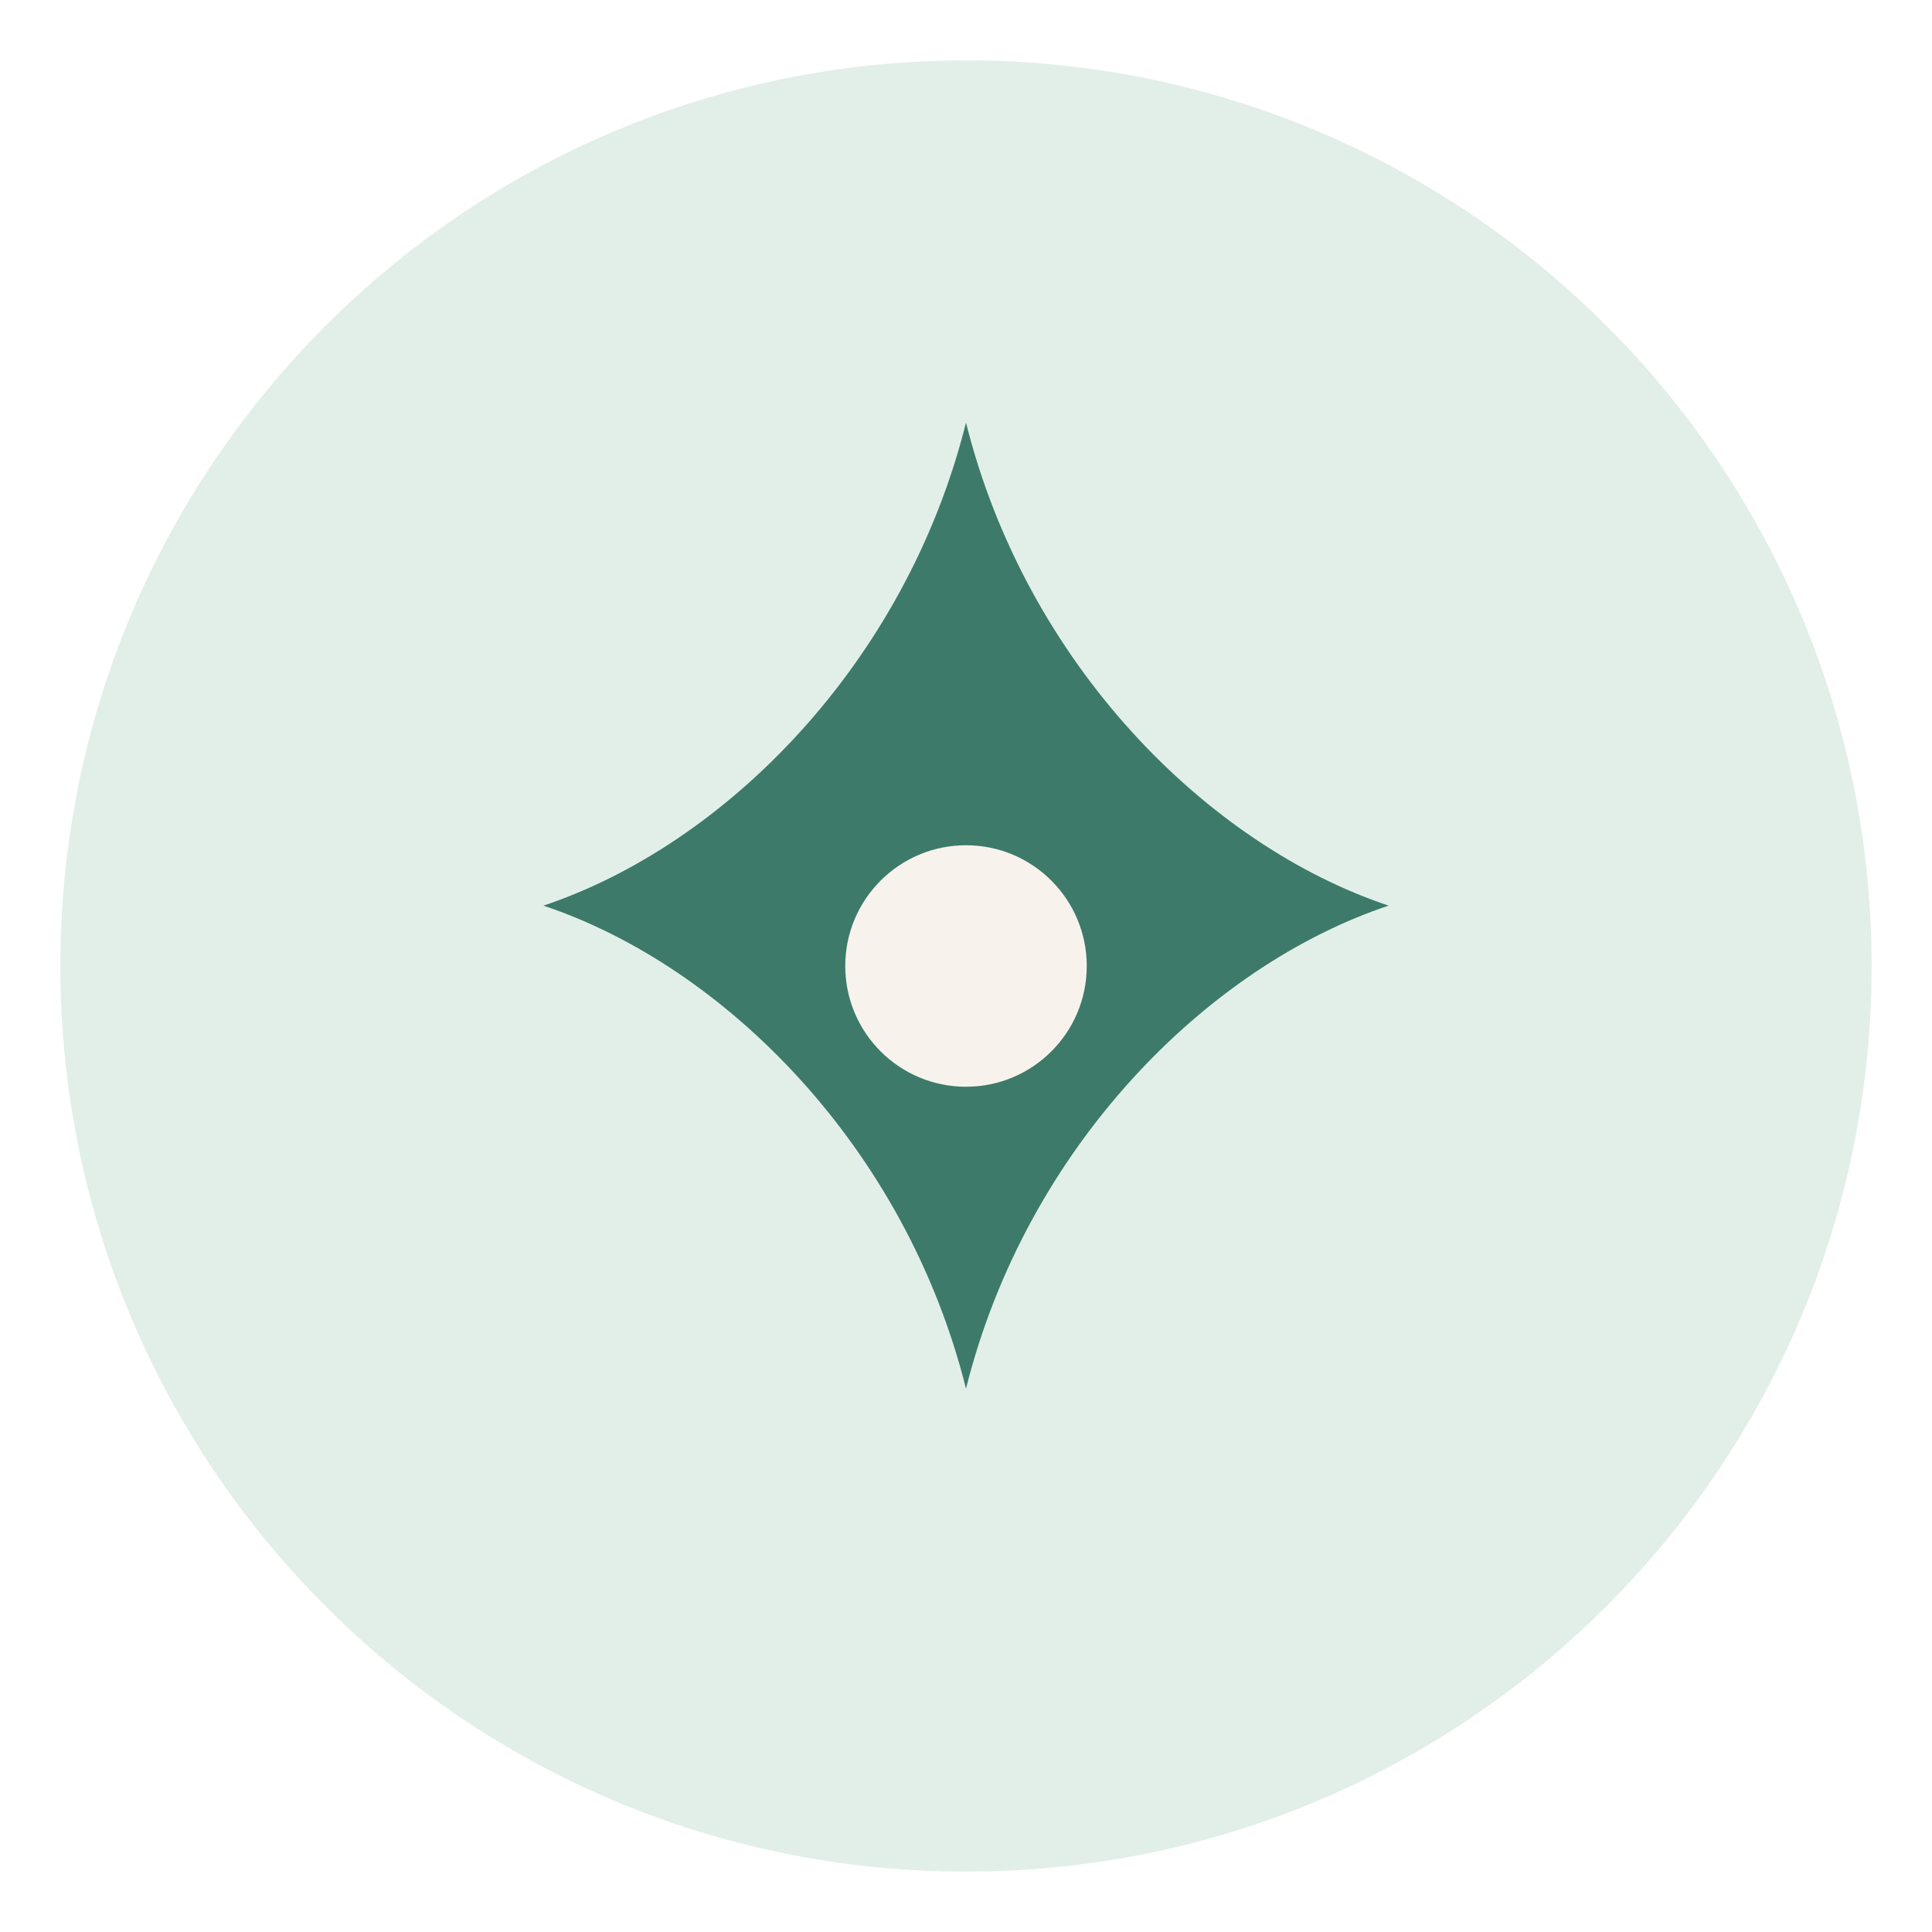
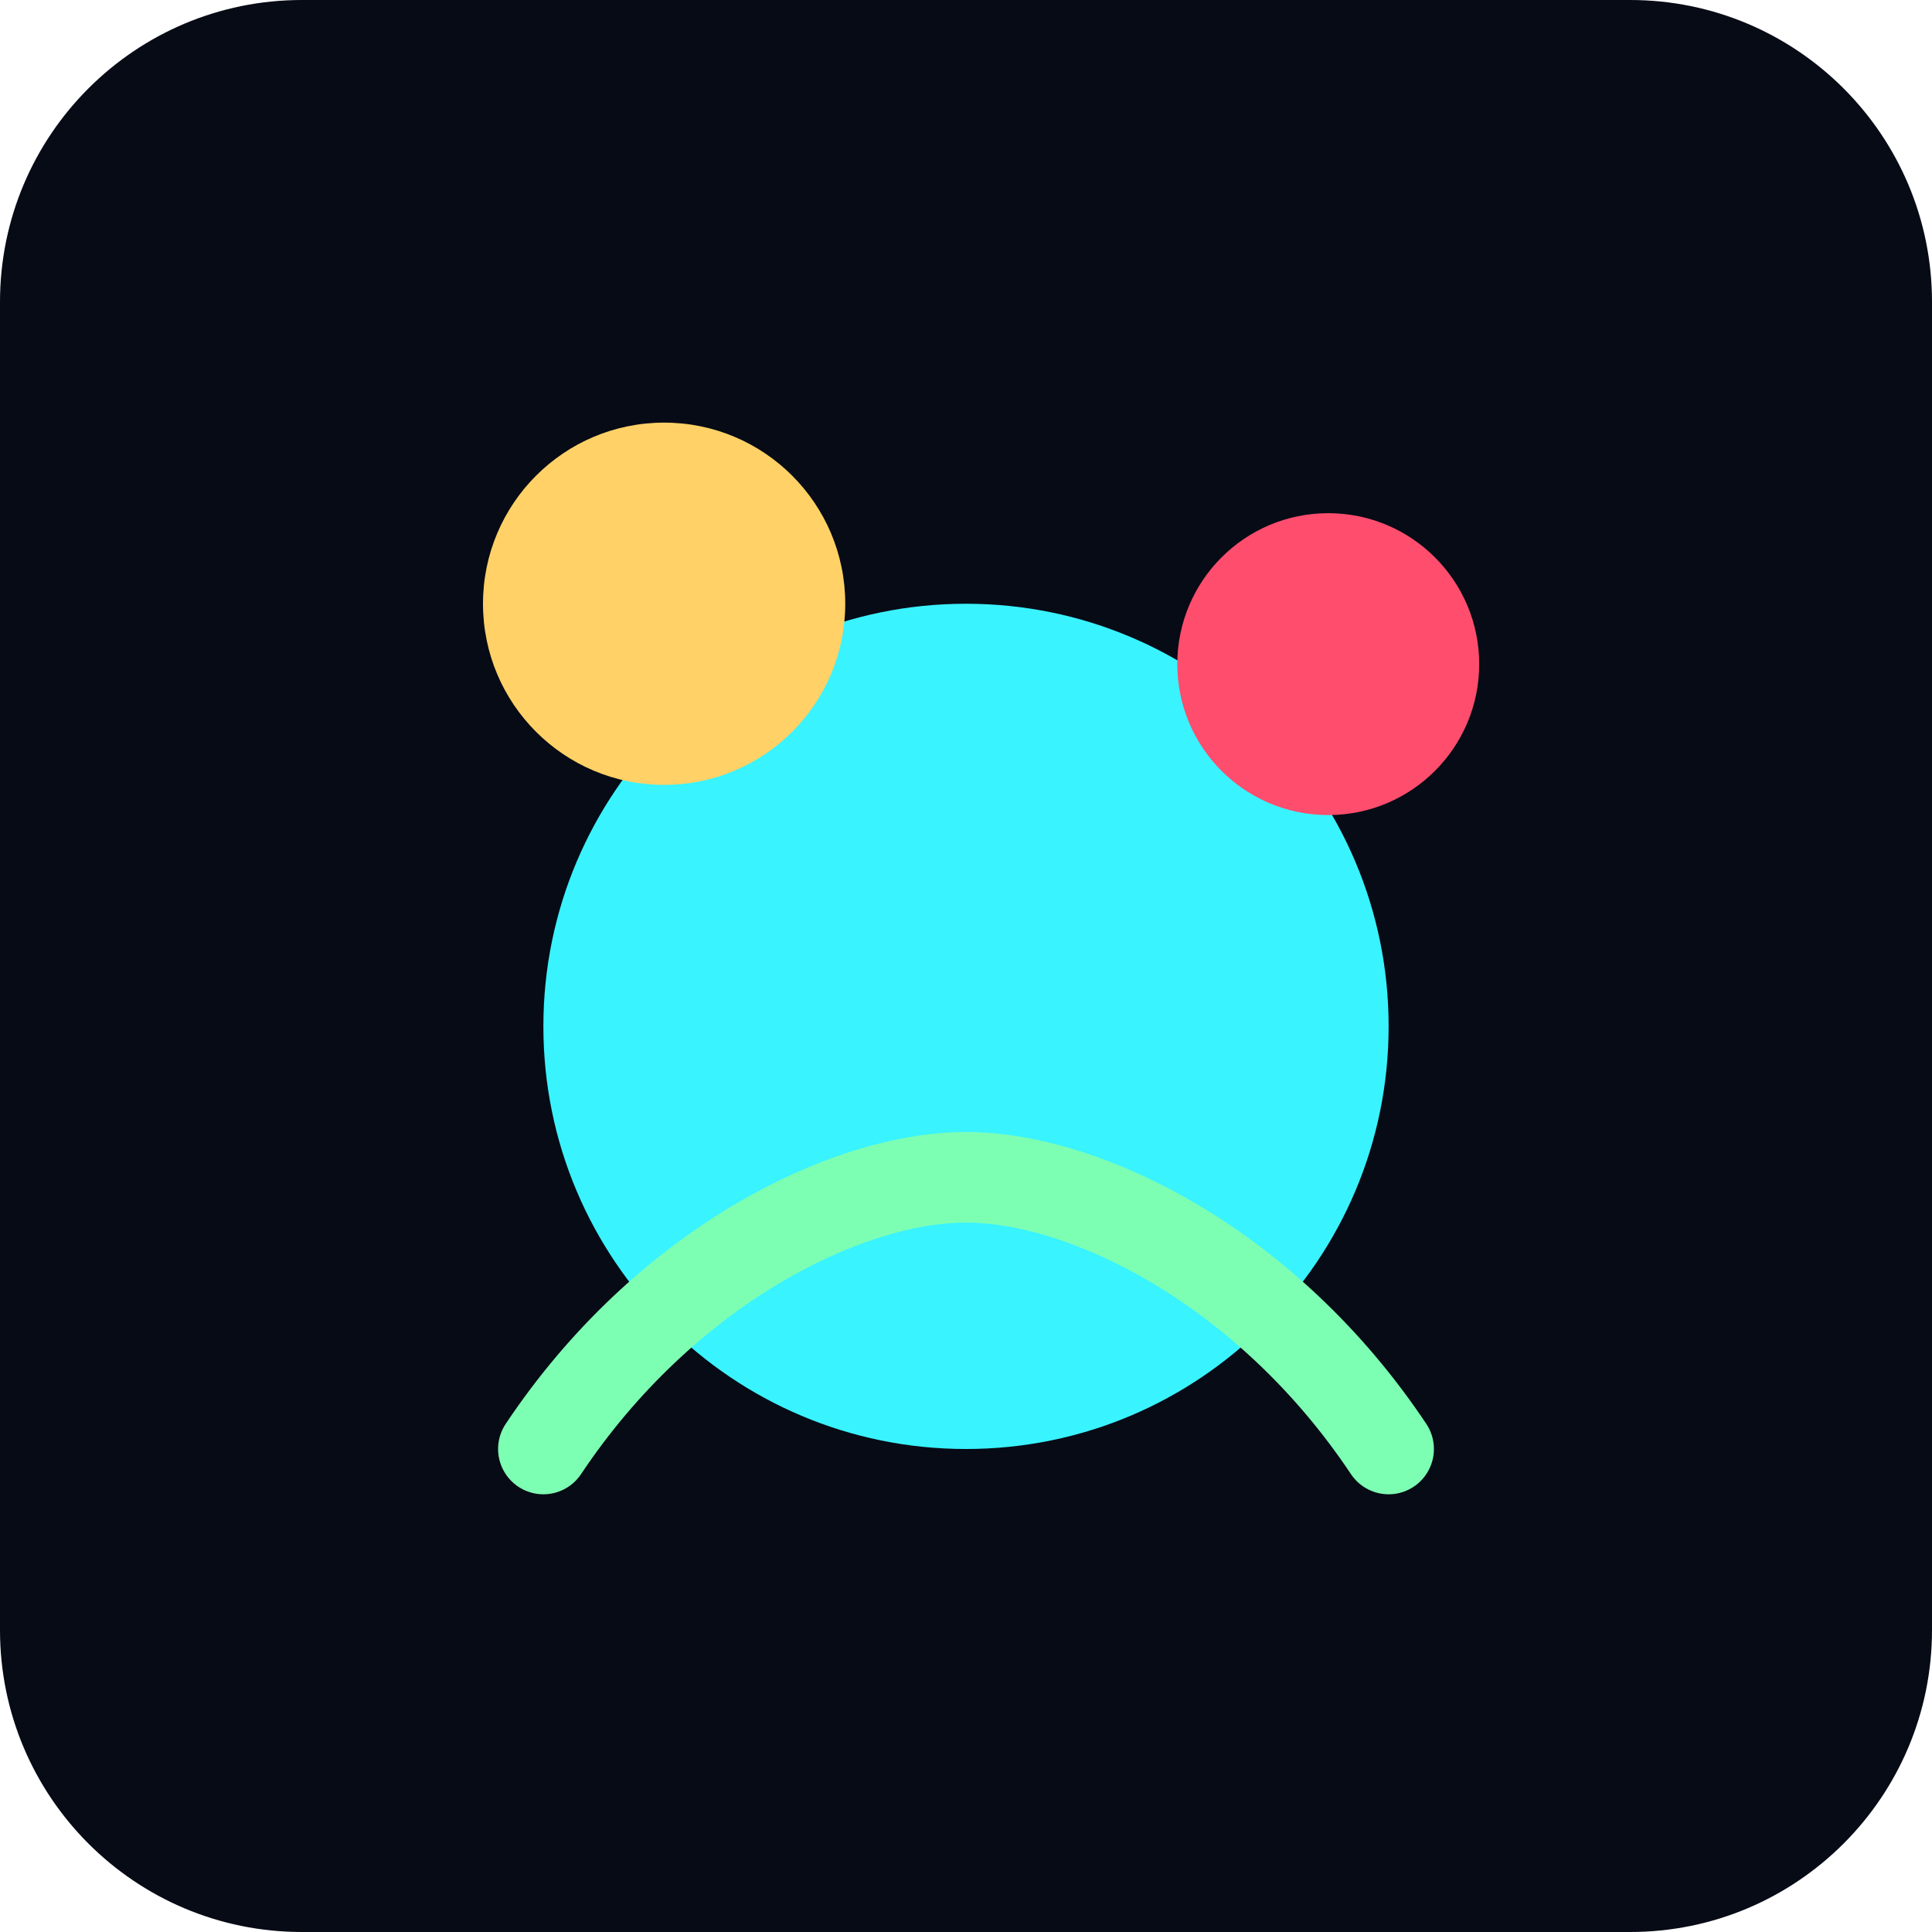
<svg xmlns="http://www.w3.org/2000/svg" viewBox="0 0 64 64" fill="none">
-   <circle cx="32" cy="32" r="30" fill="#E2EFE9" />
-   <path d="M32 14c-2 8-8 14-14 16 6 2 12 8 14 16 2-8 8-14 14-16-6-2-12-8-14-16z" fill="#3D7A6A" />
-   <circle cx="32" cy="32" r="4" fill="#F7F3EC" />
+   <rect width="64" height="64" rx="10" fill="#070b16" />
+   <circle cx="32" cy="34" r="14" fill="#39f3ff" />
+   <circle cx="22" cy="20" r="6" fill="#ffd166" />
+   <circle cx="44" cy="22" r="5" fill="#ff4d6d" />
+   <path d="M18 48c4-6 10-9 14-9s10 3 14 9" stroke="#7dffb3" stroke-width="3" stroke-linecap="round" />
</svg>
